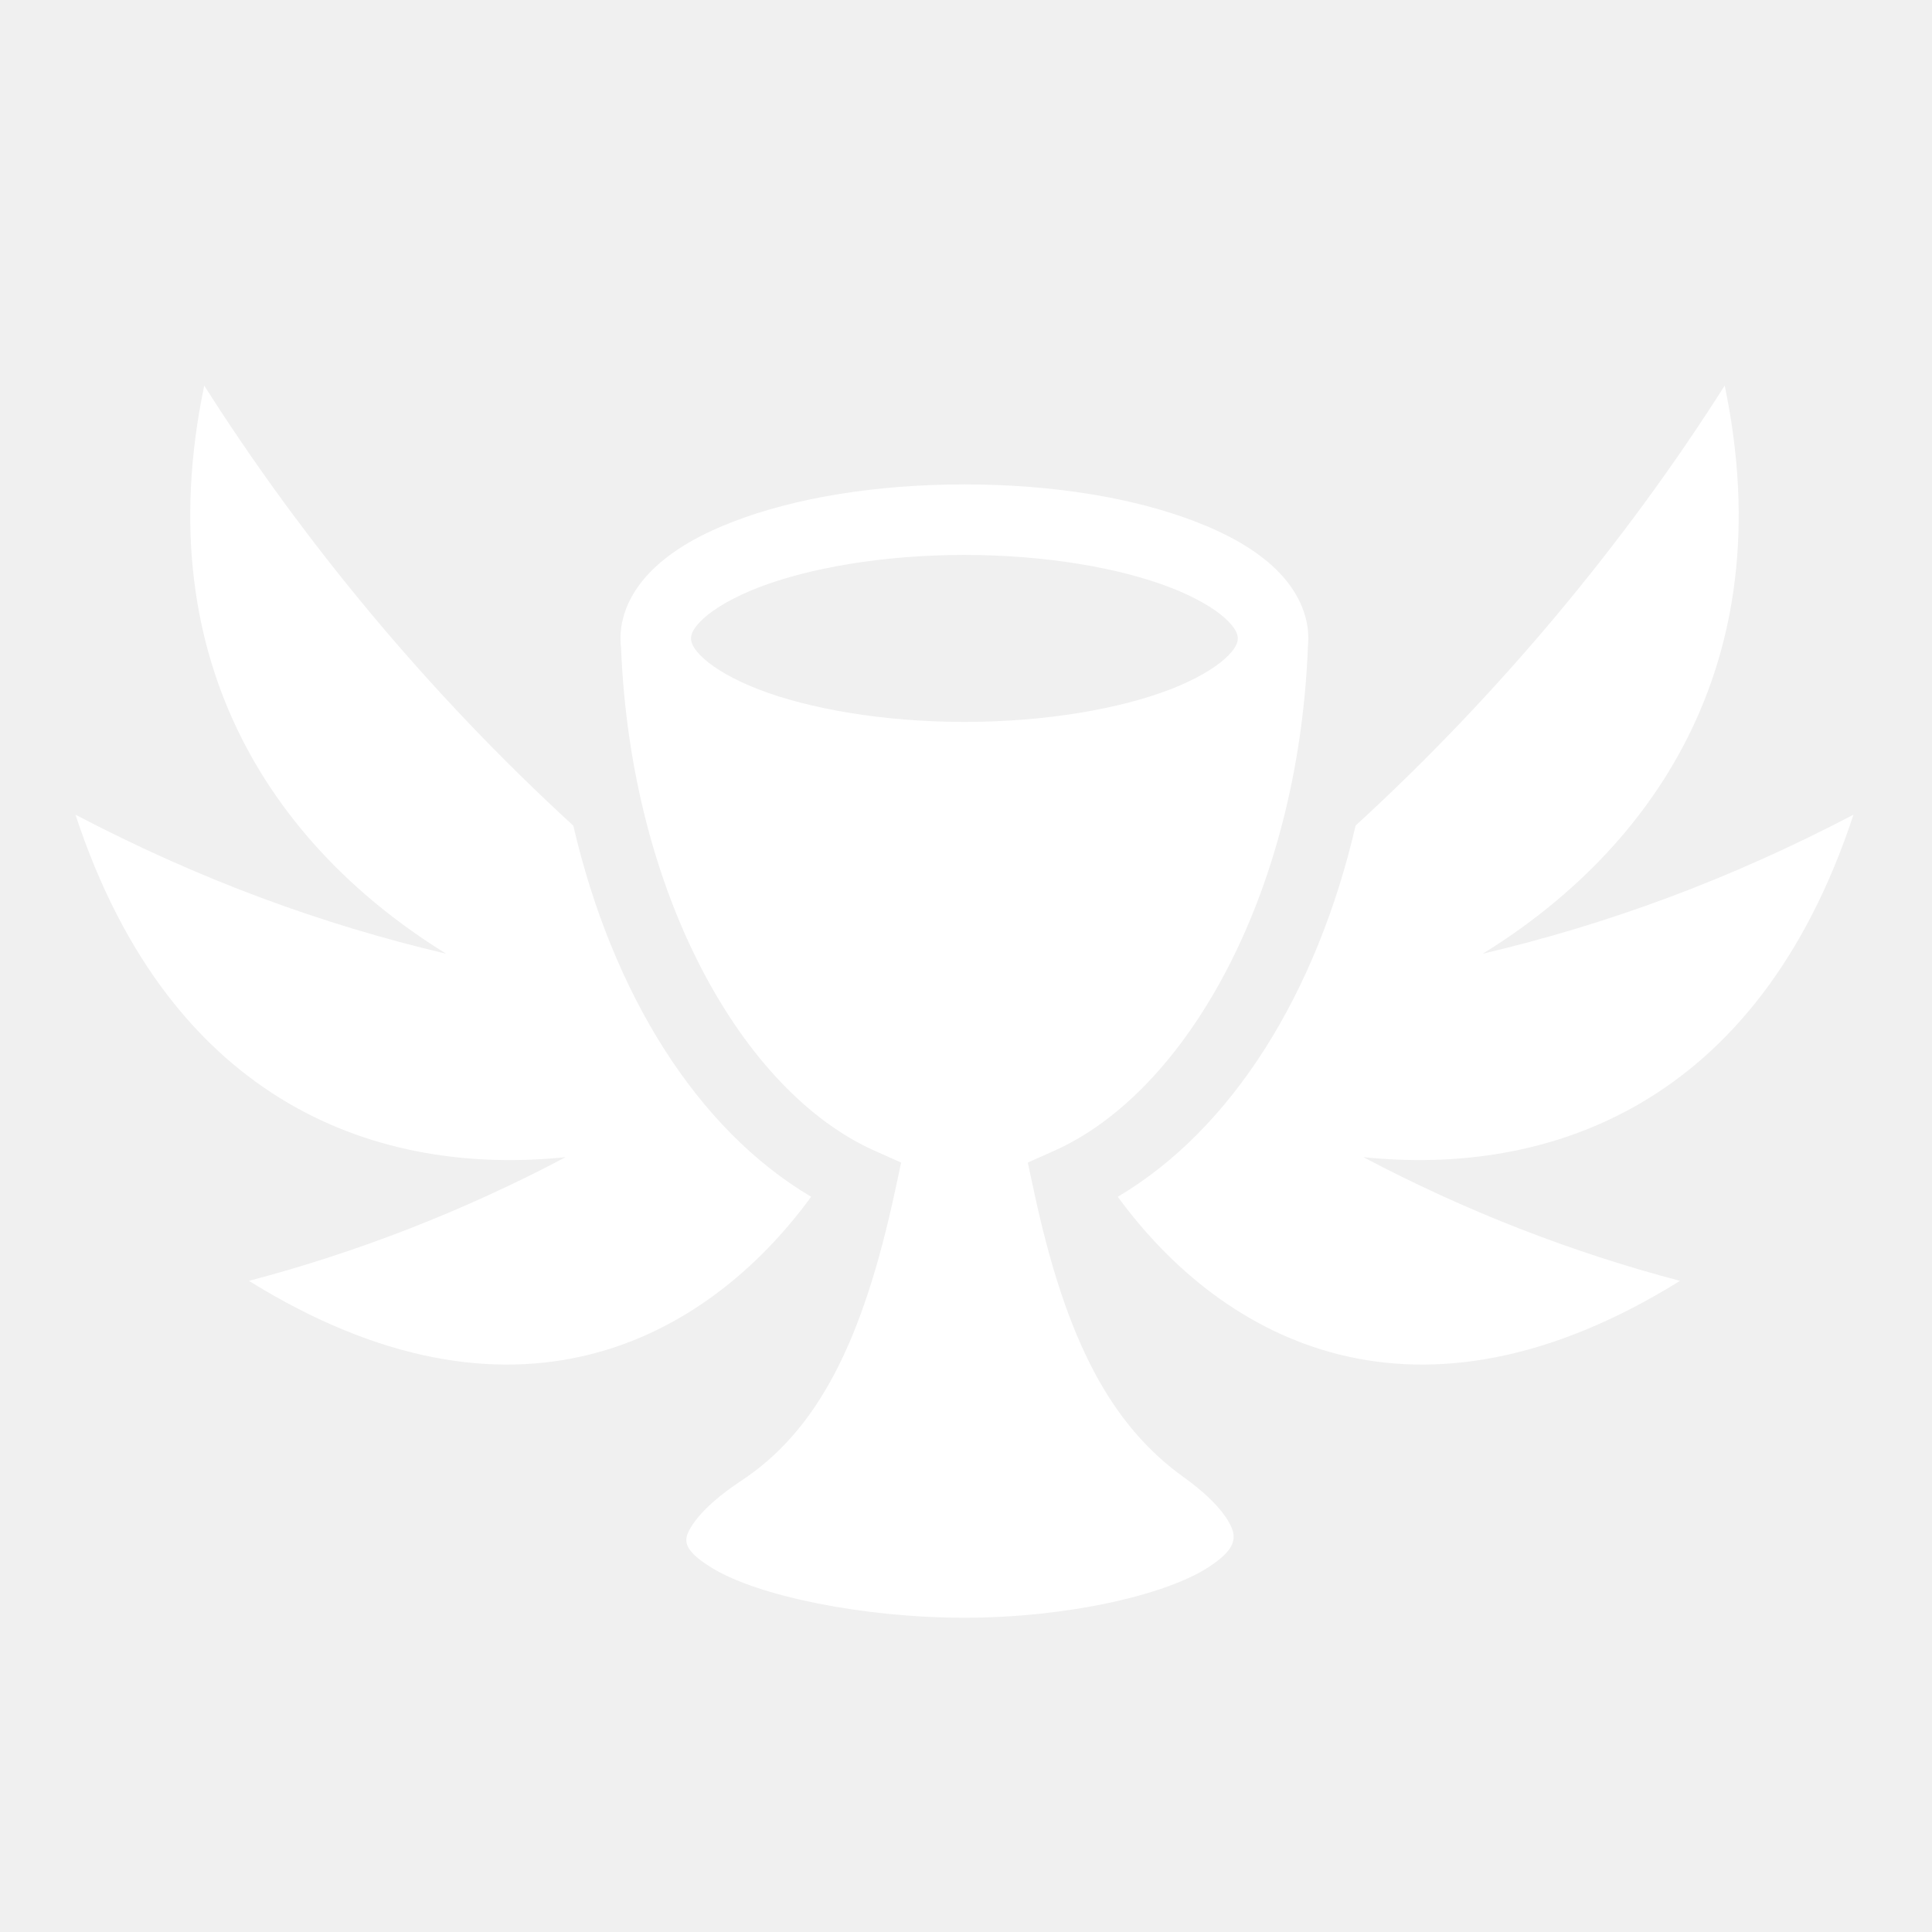
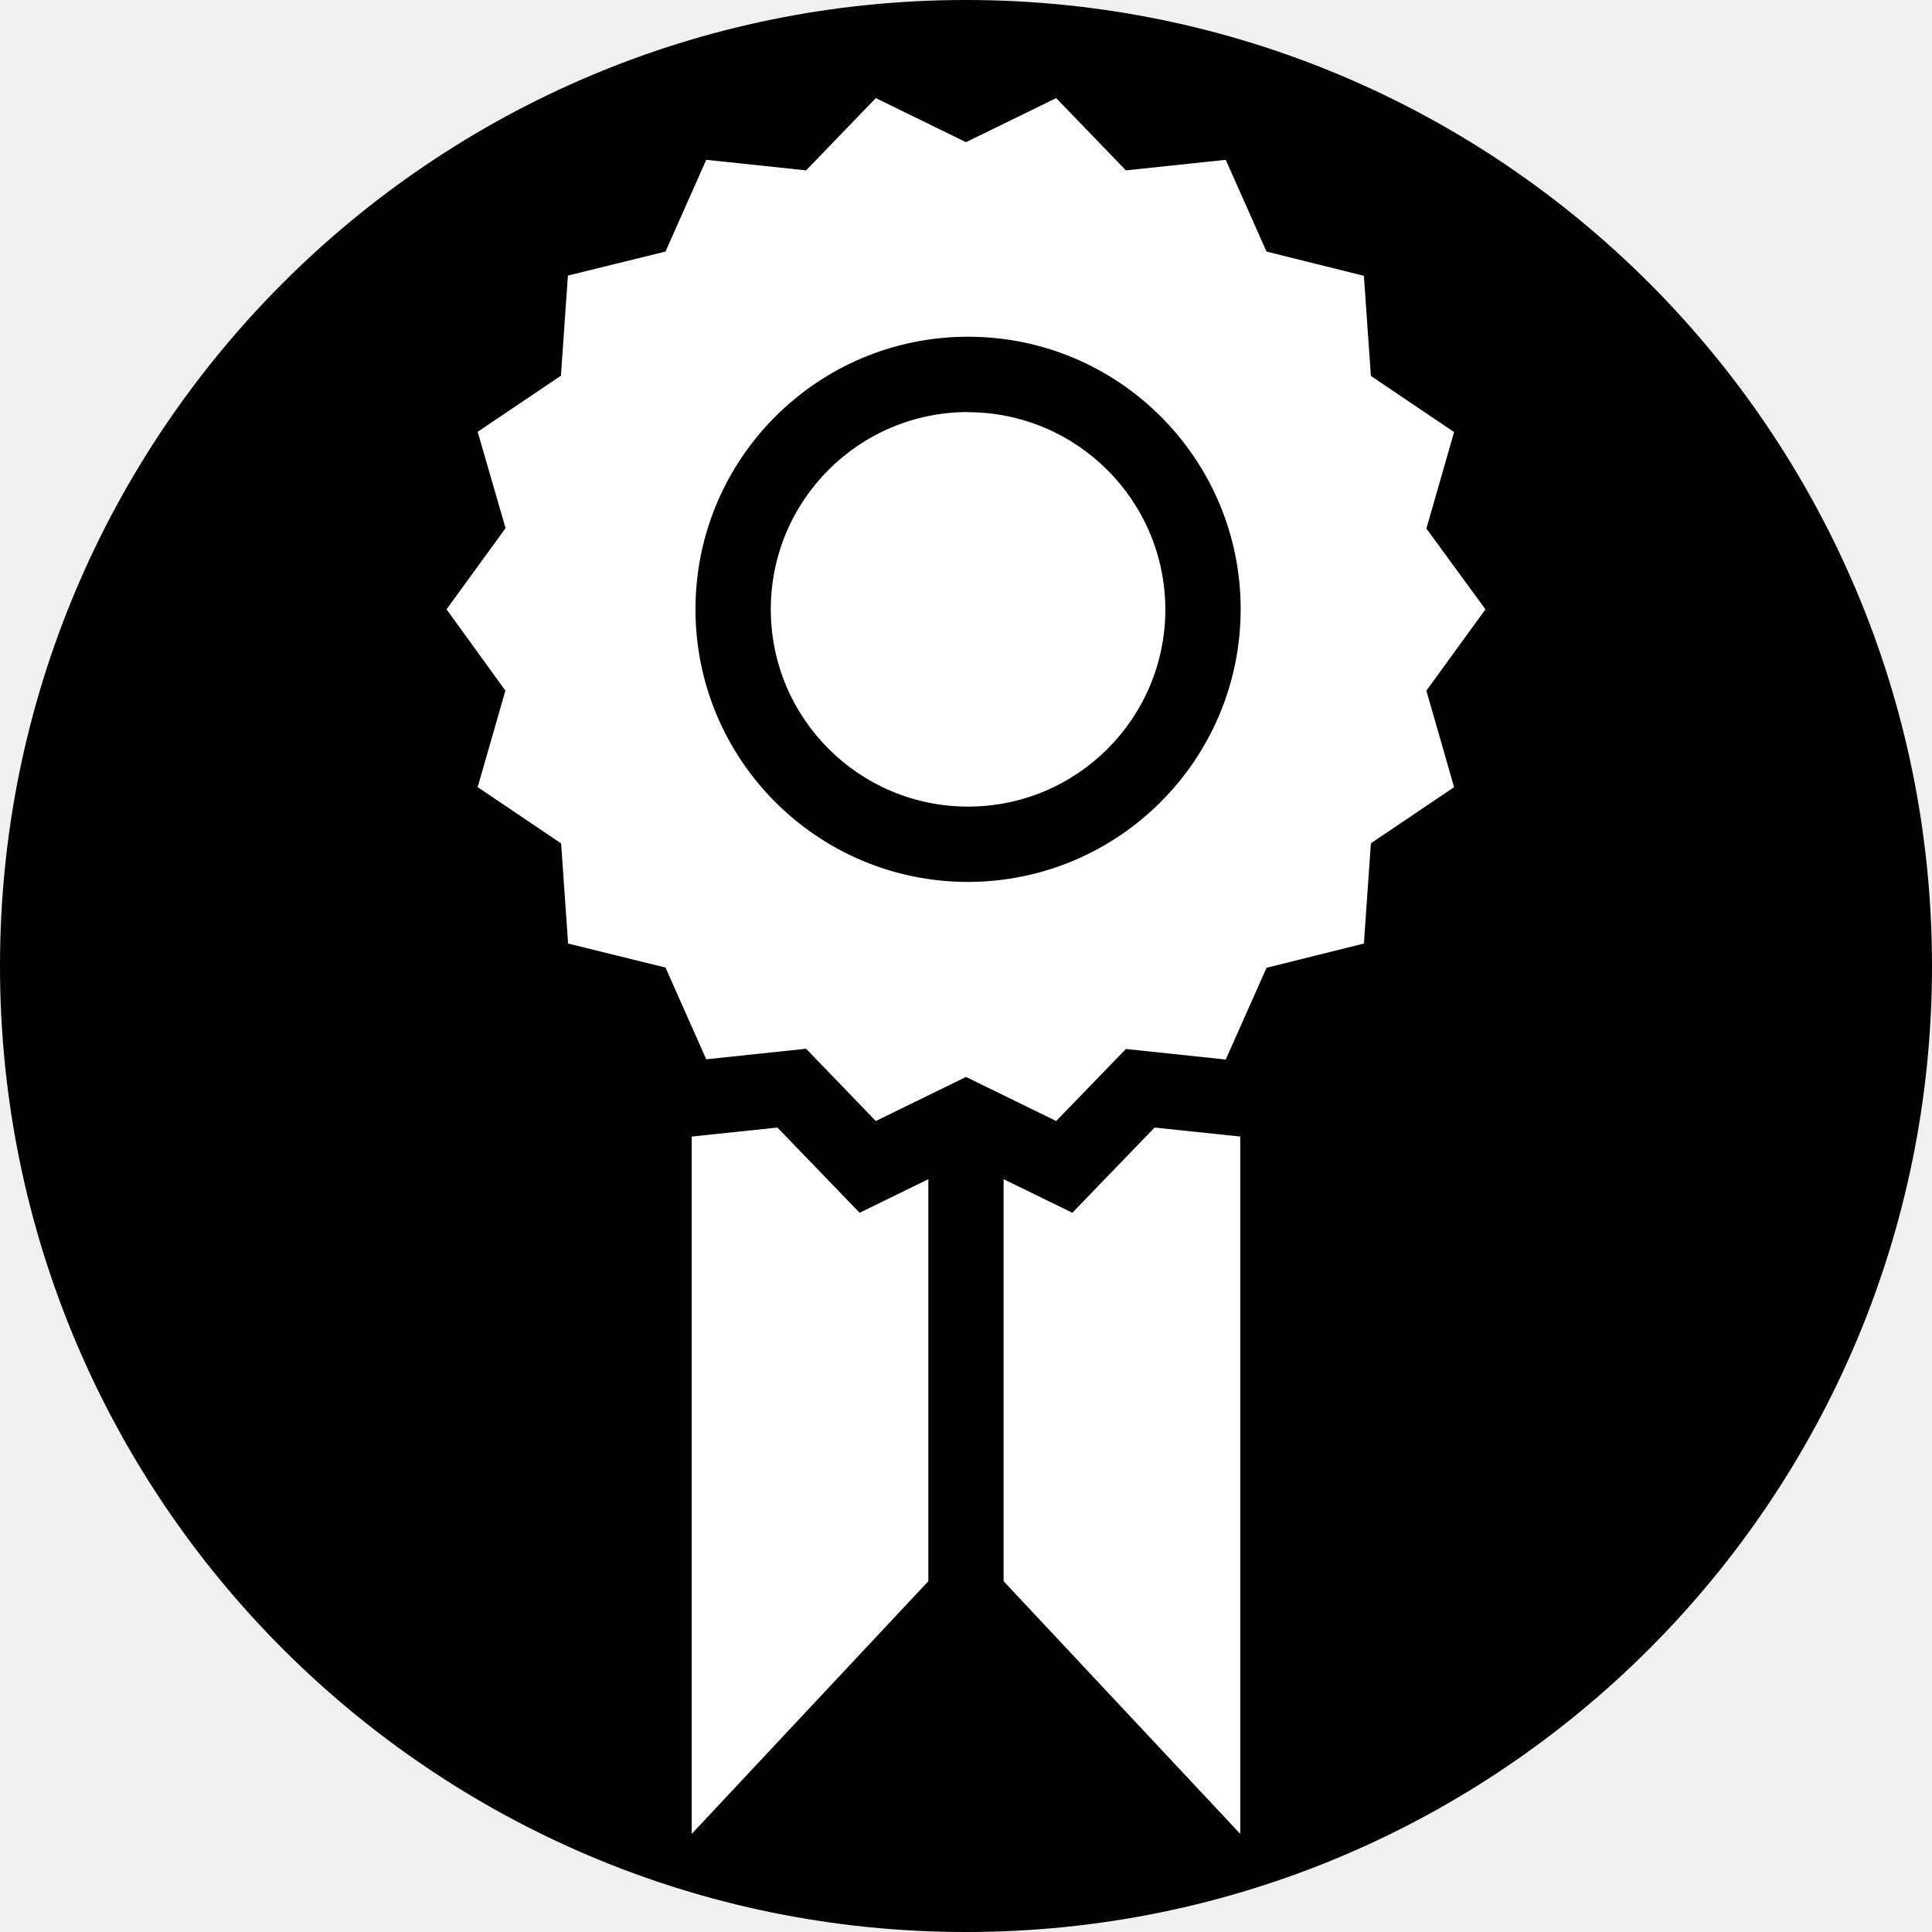
<svg xmlns="http://www.w3.org/2000/svg" viewBox="0 0 512 512">
-   <path d="M0 0h512v512H0z" fill="transparent" stroke="#fff" stroke-width="0" />
-   <path d="M54.125 102.188c-15.624 74.885 20.42 123.6 64.125 150.562-33.063-7.81-65.052-19.482-98.25-36.844 25.5 77.488 81.164 95.816 129.906 90.75-26.933 14.252-55.392 25.3-83.937 32.78 70.04 43.512 120.987 16.005 149-22.28-30.186-17.833-52.692-53.794-63.032-98.344-38-34.814-71.414-75.012-97.813-116.625zm402.938 0c-26.397 41.608-59.816 81.786-97.813 116.593-10.338 44.564-32.84 80.54-63.03 98.376 28.01 38.285 78.957 65.792 149 22.28-28.542-7.48-56.978-18.53-83.908-32.78 48.736 5.055 104.38-13.28 129.875-90.75-33.197 17.362-65.187 29.035-98.25 36.844 43.705-26.963 79.75-75.677 64.125-150.563zm-201.47 26.187c-23.56 0-44.93 3.576-61.218 9.844-8.145 3.133-15.045 6.906-20.438 11.81-5.392 4.907-9.5 11.53-9.5 19.157 0 .89.05 1.765.157 2.625 2.62 64.952 32.08 117.553 67.28 133.188l6.94 3.094-1.595 7.406c-8.645 40.282-20.575 63.61-40.94 77.03-11.193 7.378-14.184 13.215-14.374 15.126-.19 1.91.765 4.2 6.844 7.906 12.158 7.41 39.925 13.157 66.844 13.157 26.872 0 53.258-5.944 64.687-13.408 5.716-3.73 6.812-6.22 6.626-8.53-.186-2.312-2.937-7.934-13.094-15.22-19.326-13.862-31.327-36.107-39.843-76.062l-1.595-7.406 6.938-3.094c35.2-15.635 64.662-68.236 67.28-133.188h-.03c.106-.86.156-1.735.156-2.625 0-7.626-4.077-14.25-9.47-19.156-5.393-4.905-12.324-8.677-20.47-11.81-16.288-6.27-37.627-9.845-61.186-9.845zm0 18.688c21.617 0 41.154 3.47 54.47 8.593 6.657 2.562 11.708 5.563 14.593 8.188 2.886 2.625 3.375 4.28 3.375 5.344 0 1.063-.488 2.718-3.374 5.343-2.885 2.626-7.936 5.627-14.594 8.19-13.315 5.122-32.852 8.593-54.468 8.593-21.616 0-41.184-3.47-54.5-8.594-6.658-2.563-11.708-5.564-14.594-8.19-2.886-2.624-3.375-4.28-3.375-5.343 0-1.063.49-2.718 3.375-5.343 2.886-2.625 7.936-5.626 14.594-8.188 13.316-5.123 32.884-8.594 54.5-8.594z" fill="#fff" />
+   <circle cx="256" cy="256" r="256" fill="#000" stroke="#fff" stroke-width="0" />
+   <path d="M305.975 298.814l22.704 2.383V486l-62.712-66.965V312.499l18.214 8.895zm-99.95 0l-22.716 2.383V486l62.711-66.965V312.499l-18.213 8.895zm171.98-115.78l7.347 25.574-22.055 14.87-1.847 26.571-25.81 6.425-10.803 24.314-26.46-2.795-18.475 19.087L256 285.403l-23.902 11.677-18.475-19.15-26.46 2.795-10.803-24.313-25.81-6.363-1.847-26.534-22.118-14.92 7.348-25.573-15.594-21.544 15.644-21.52-7.398-25.523 22.068-14.87L150.5 73.03l25.86-6.362 10.803-24.313 26.46 2.794L232.098 26 256 37.677 279.902 26l18.475 19.149 26.46-2.794 10.803 24.313 25.81 6.425 1.847 26.534 22.055 14.87-7.347 25.574 15.656 21.407zm-49.214-21.556a72.242 72.242 0 1 0-72.242 72.242 72.355 72.355 0 0 0 72.242-72.242zm-72.242-52.283a52.282 52.282 0 1 0 52.282 52.283 52.395 52.395 0 0 0-52.282-52.245z" fill="#fff" />
</svg>
